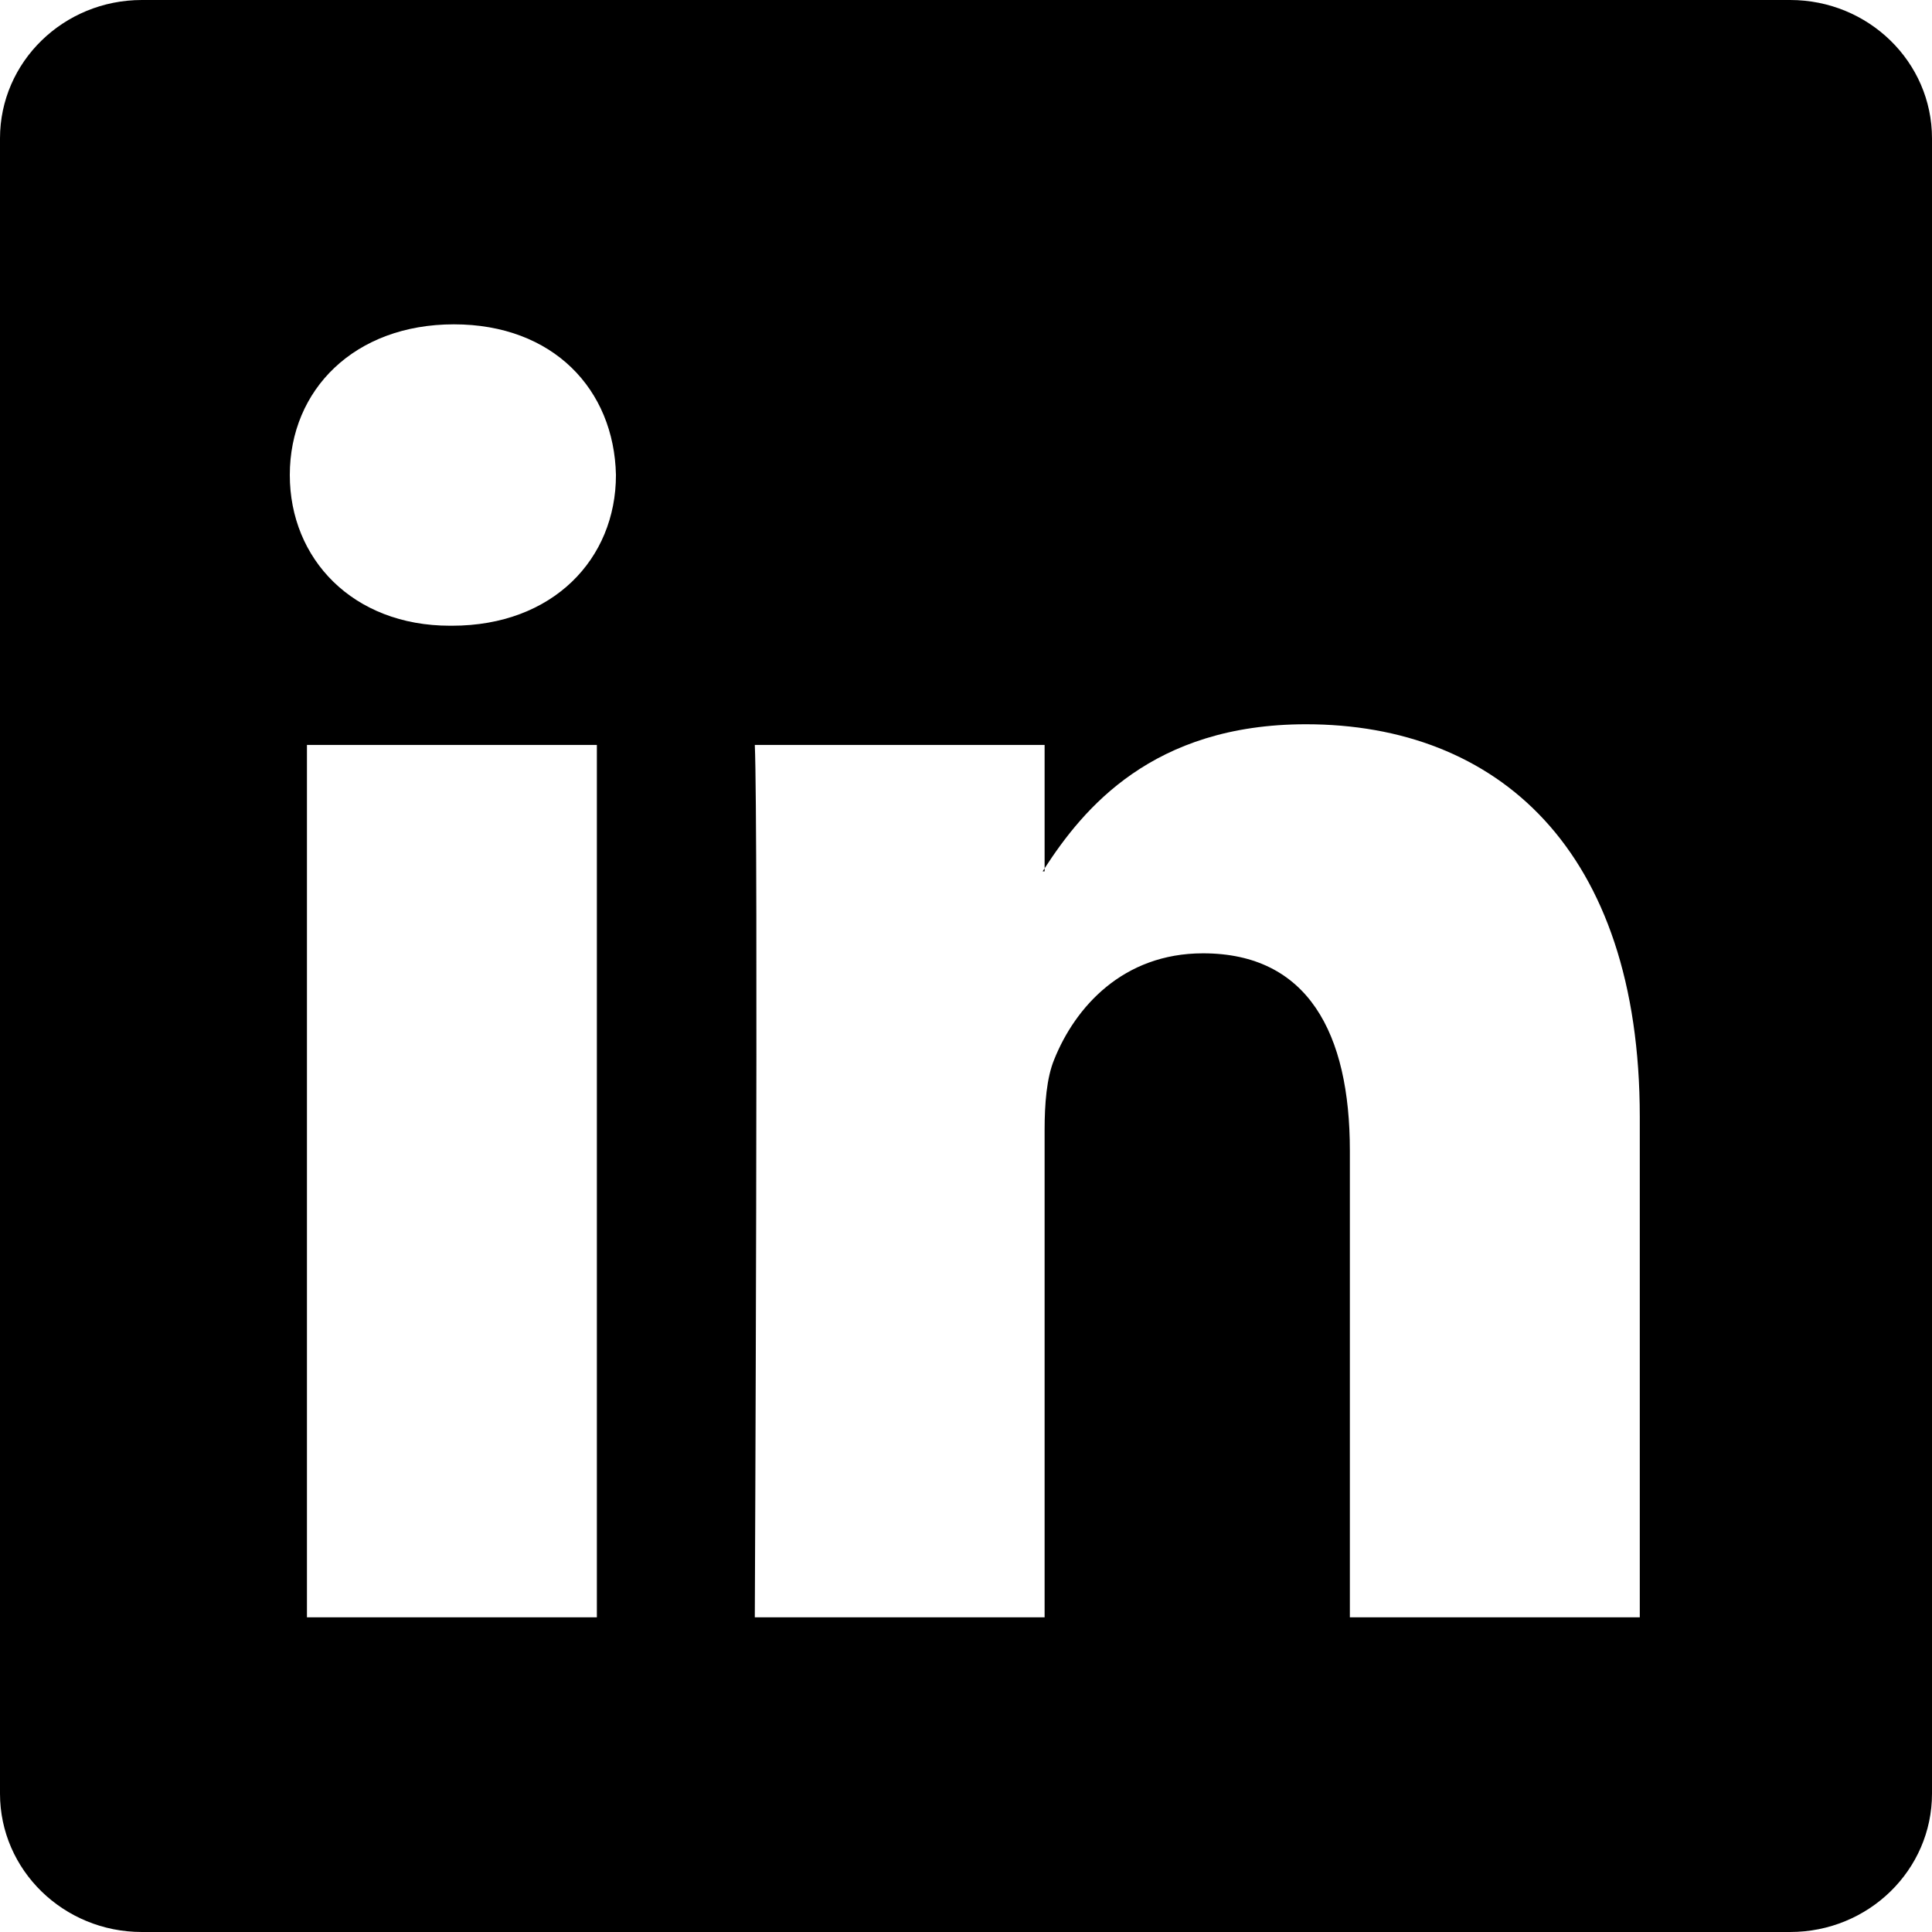
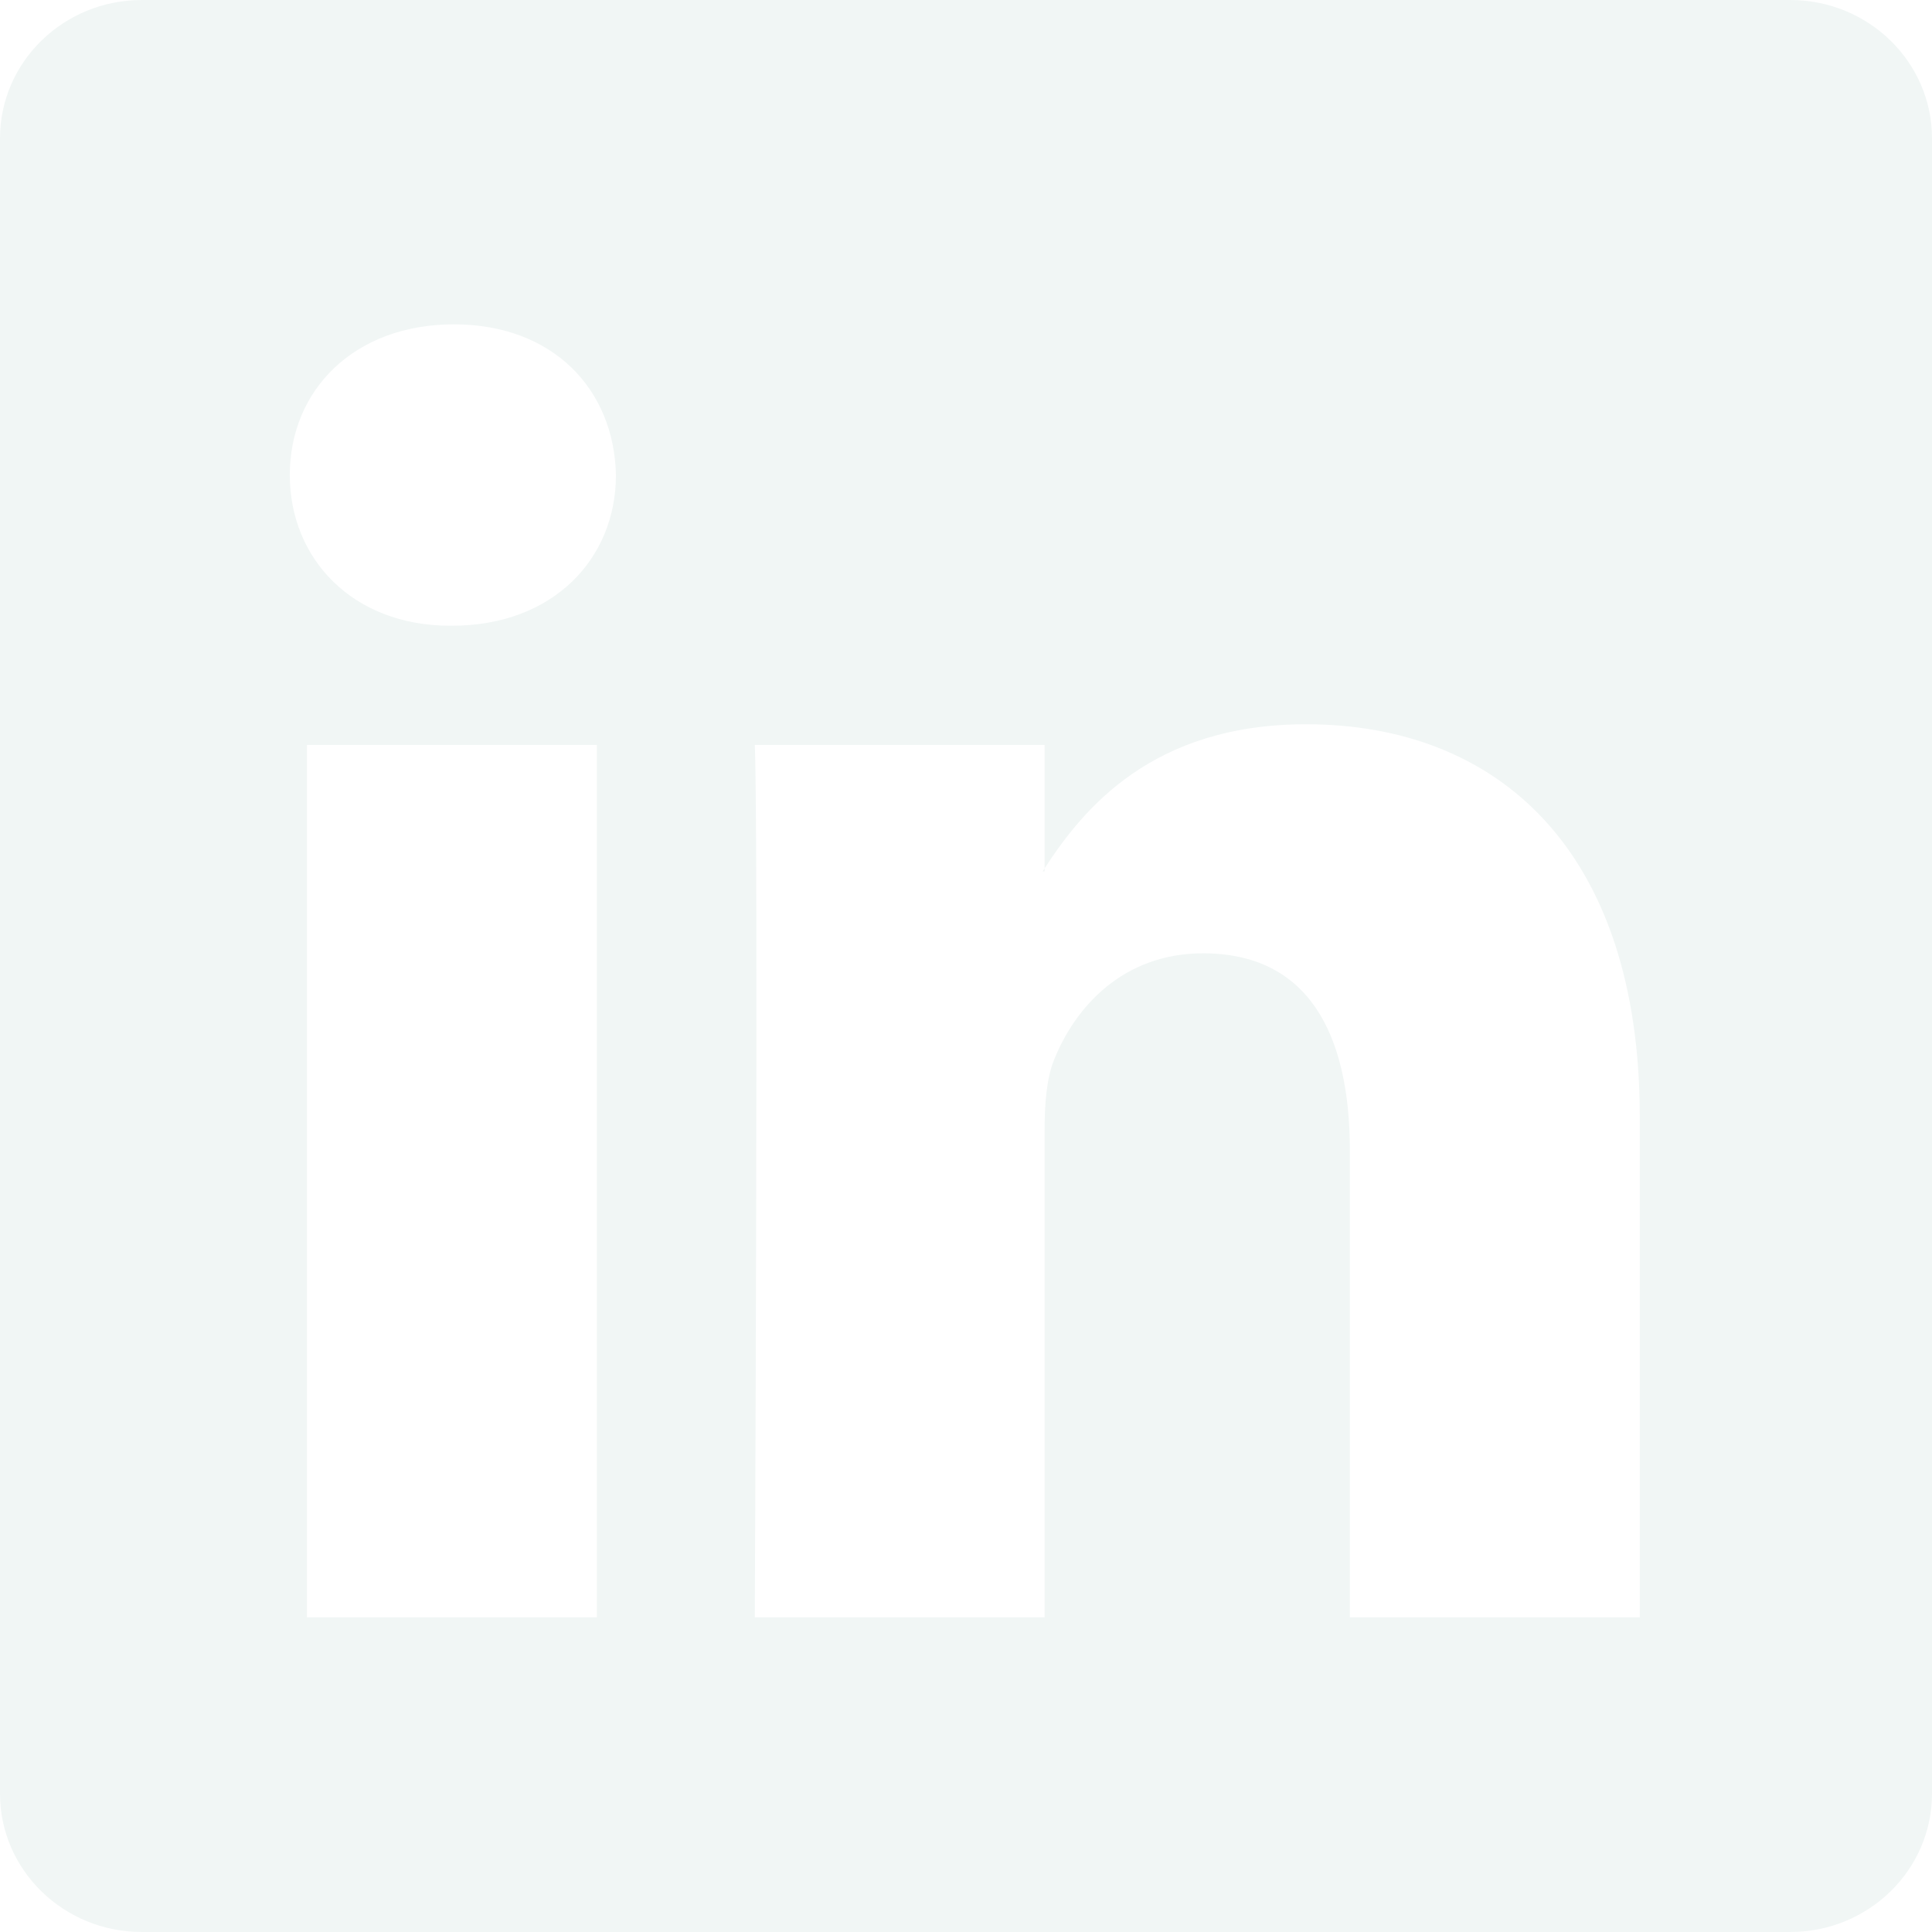
- <svg xmlns="http://www.w3.org/2000/svg" width="16" height="16" fill="currentColor" class="bi bi-linkedin" viewBox="0 0 16 16">
+ <svg xmlns="http://www.w3.org/2000/svg" width="16" height="16" fill="#F1F6F5" class="bi bi-linkedin" viewBox="0 0 16 16">
  <path d="M0 1.146C0 .513.526 0 1.175 0h13.65C15.474 0 16 .513 16 1.146v13.708c0 .633-.526 1.146-1.175 1.146H1.175C.526 16 0 15.487 0 14.854V1.146zm4.943 12.248V6.169H2.542v7.225h2.401zm-1.2-8.212c.837 0 1.358-.554 1.358-1.248-.015-.709-.52-1.248-1.342-1.248-.822 0-1.359.54-1.359 1.248 0 .694.521 1.248 1.327 1.248h.016zm4.908 8.212V9.359c0-.216.016-.432.08-.586.173-.431.568-.878 1.232-.878.869 0 1.216.662 1.216 1.634v3.865h2.401V9.25c0-2.22-1.184-3.252-2.764-3.252-1.274 0-1.845.7-2.165 1.193v.025h-.016a5.54 5.54 0 0 1 .016-.025V6.169h-2.4c.03.678 0 7.225 0 7.225h2.4z" />
</svg>
